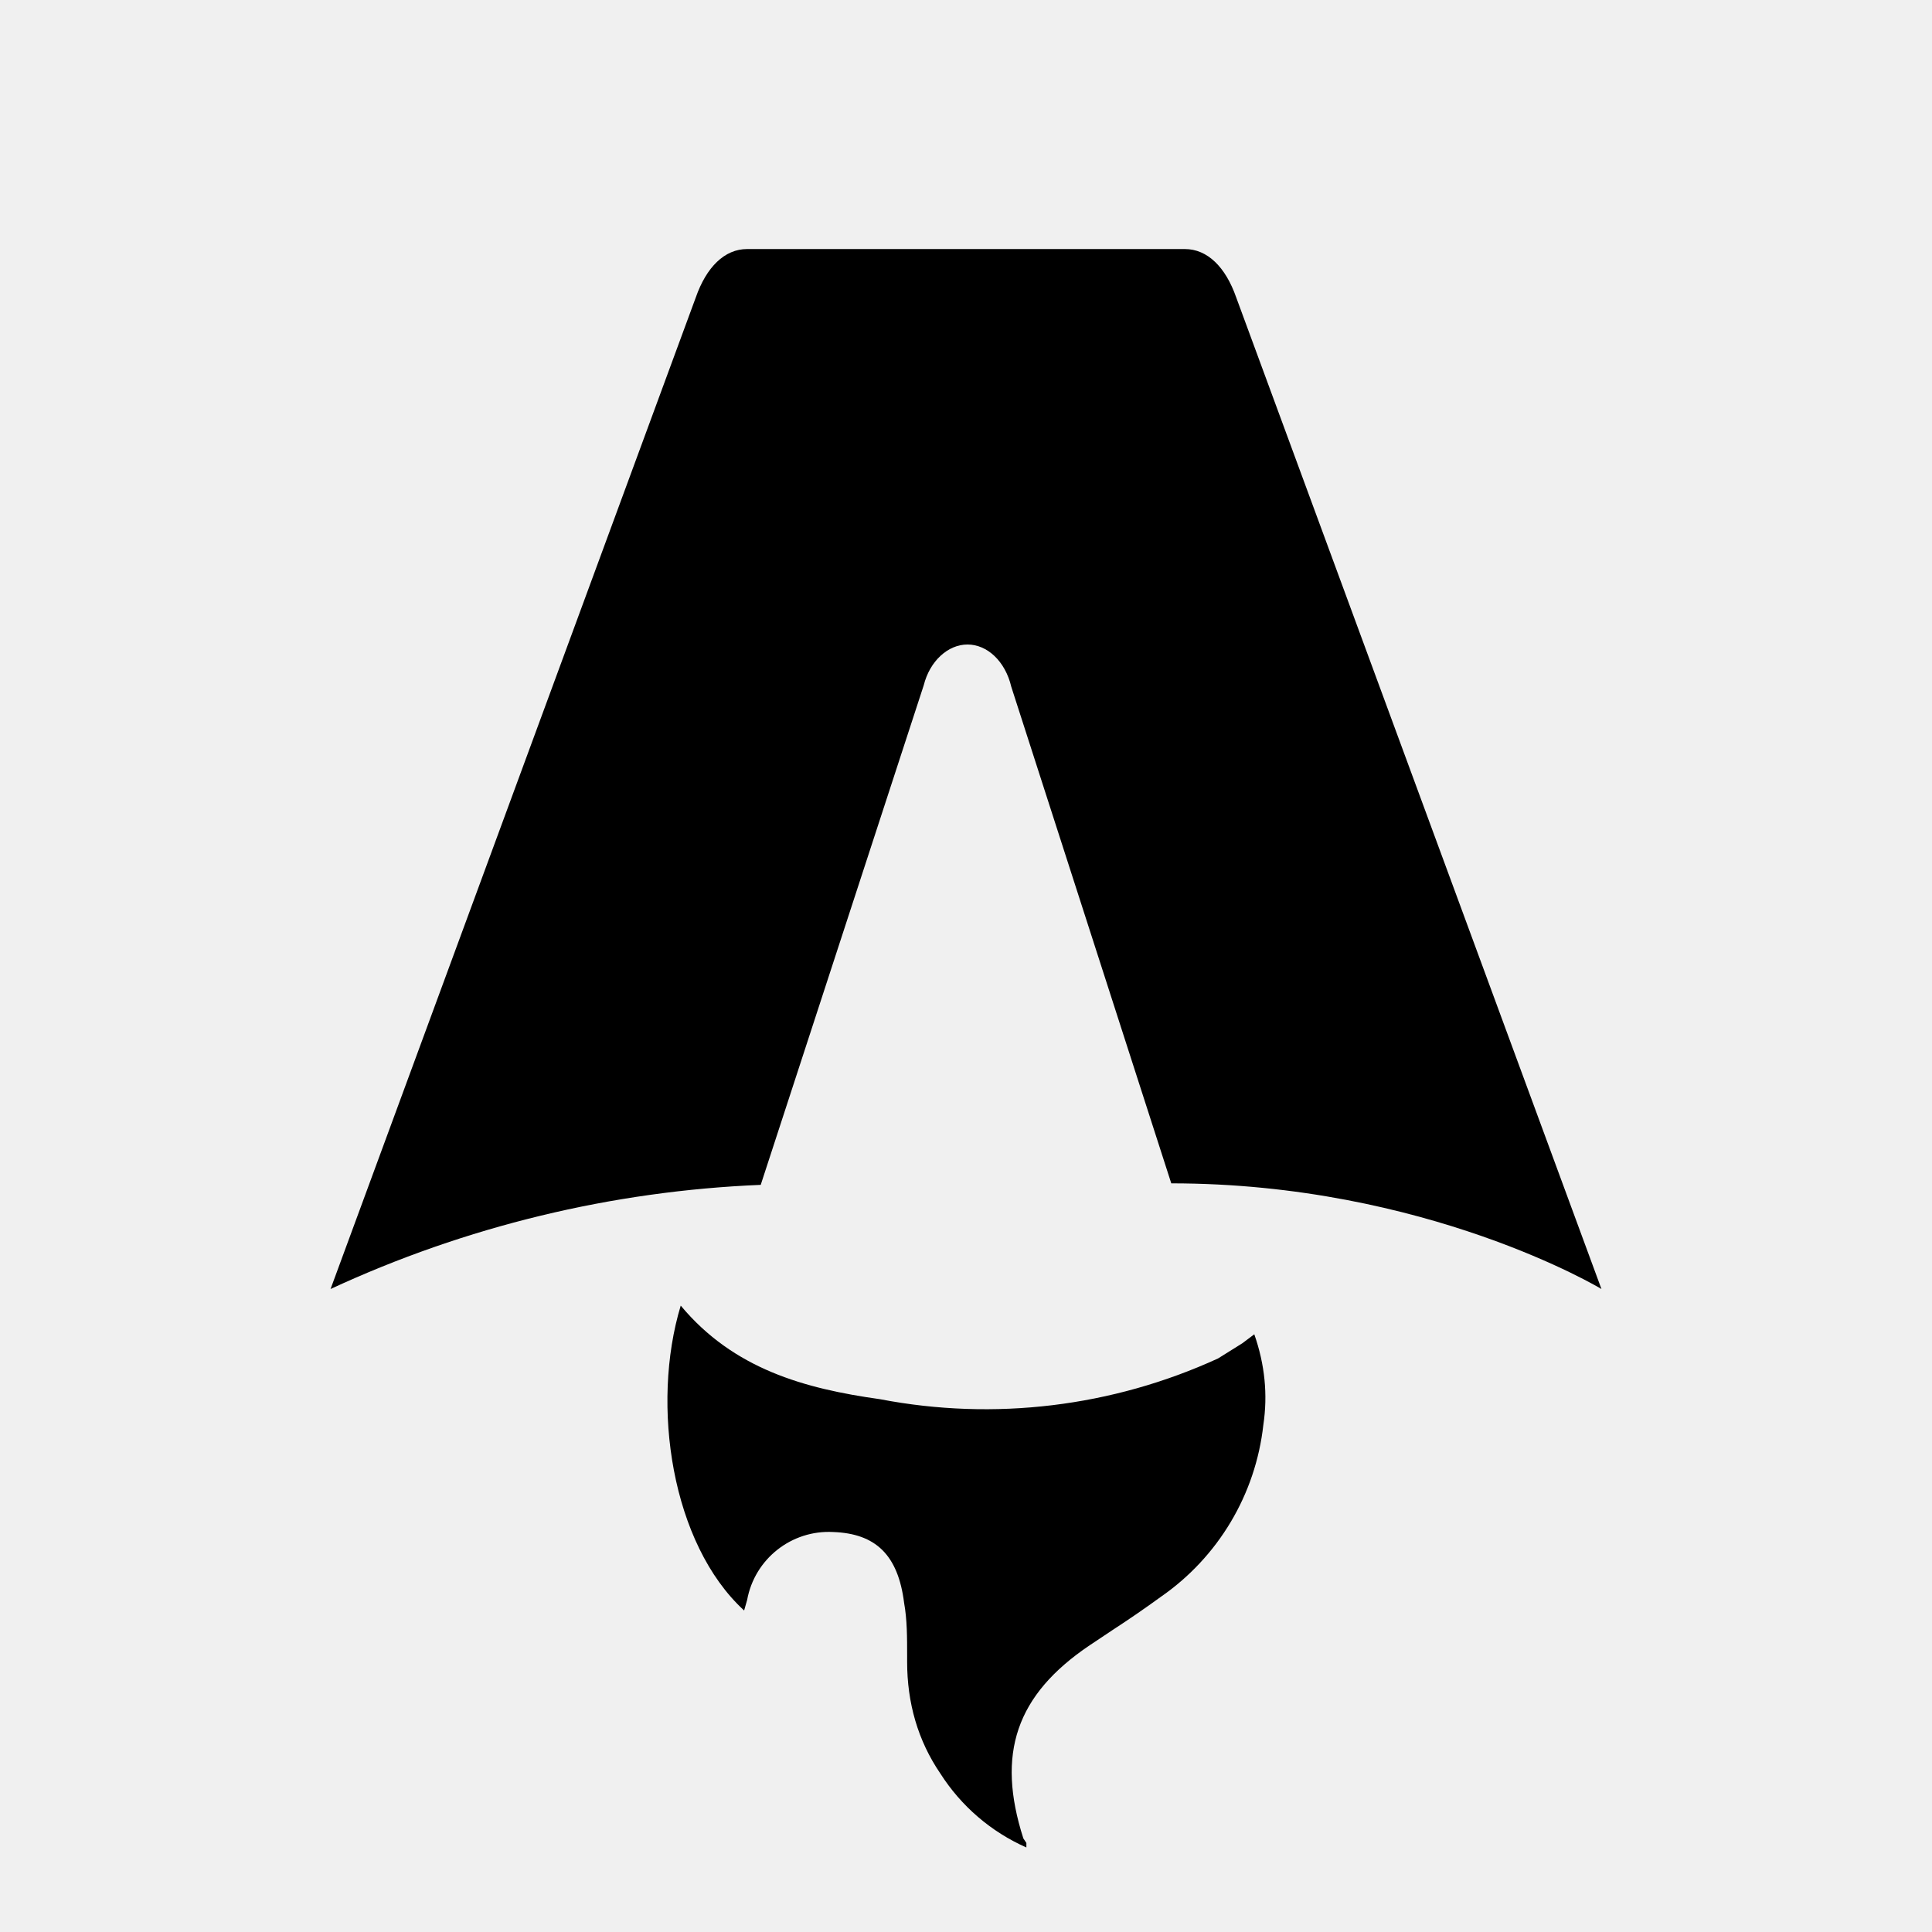
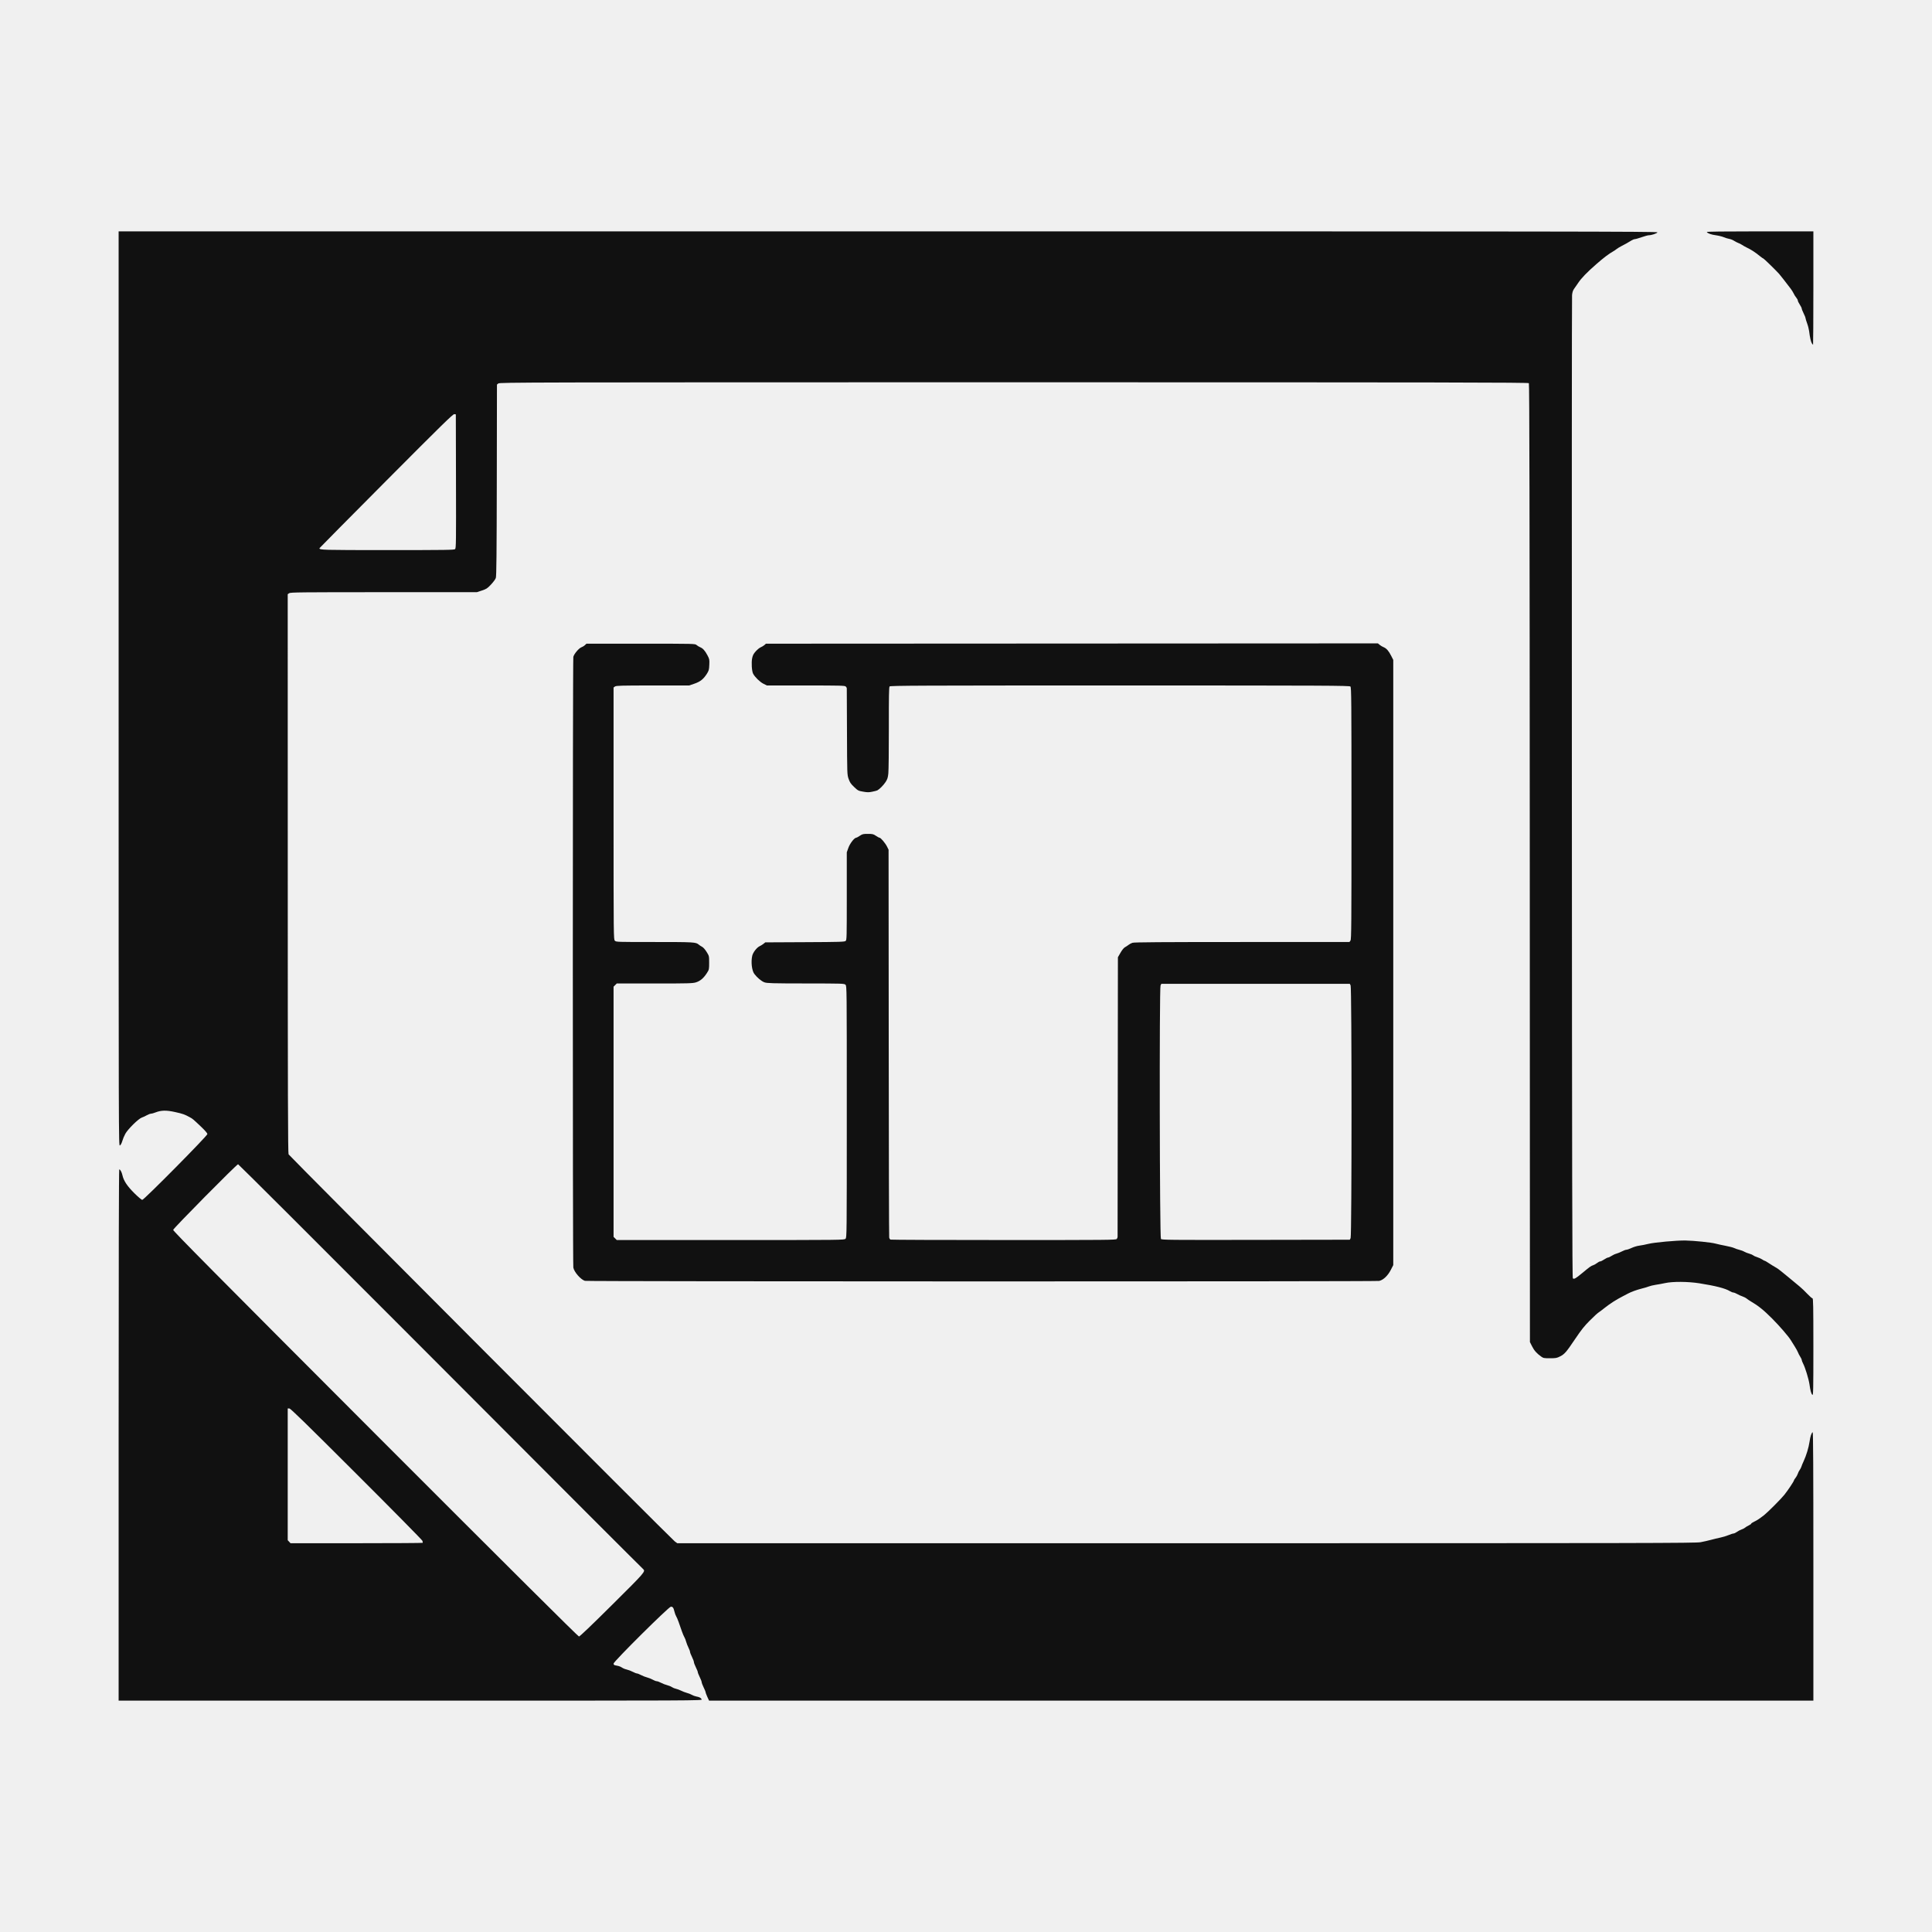
- <svg xmlns="http://www.w3.org/2000/svg" fill="none" viewBox="0 0 128 128">
-   <path d="M50.4 78.5a75.1 75.1 0 0 0-28.5 6.9l24.2-65.7c.7-2 1.9-3.2 3.4-3.2h29c1.5 0 2.7 1.2 3.4 3.2l24.2 65.7s-11.6-7-28.5-7L67 45.5c-.4-1.7-1.6-2.8-2.9-2.8-1.3 0-2.5 1.1-2.9 2.7L50.4 78.5Zm-1.1 28.2Zm-4.2-20.2c-2 6.6-.6 15.8 4.2 20.2a17.5 17.5 0 0 1 .2-.7 5.5 5.5 0 0 1 5.7-4.5c2.8.1 4.3 1.5 4.7 4.7.2 1.1.2 2.3.2 3.5v.4c0 2.7.7 5.2 2.2 7.4a13 13 0 0 0 5.7 4.9v-.3l-.2-.3c-1.8-5.6-.5-9.5 4.4-12.8l1.5-1a73 73 0 0 0 3.2-2.2 16 16 0 0 0 6.8-11.4c.3-2 .1-4-.6-6l-.8.6-1.6 1a37 37 0 0 1-22.4 2.7c-5-.7-9.7-2-13.2-6.2Z" />
-   <style>
-         path { fill: #000; }
-         @media (prefers-color-scheme: dark) {
-             path { fill: #FFF; }
-         }
-     </style>
+ <svg xmlns="http://www.w3.org/2000/svg" viewBox="0 0 497.04 497.04">
+   <style>path { fill: #111; } @media (prefers-color-scheme: dark) { path { fill: #fff; } }</style>
+   <path fill-rule="evenodd" d="M30.52 369.19C30.52 324.82 30.58 300.85 30.68 300.85C30.95 300.85 31.32 301.55 31.51 302.39C31.82 303.79 32.74 305.16 34.57 306.98C35.52 307.92 36.43 308.69 36.60 308.69C37.05 308.69 53.35 292.22 53.35 291.76C53.35 291.54 52.78 290.87 51.73 289.87C49.63 287.88 49.57 287.83 48.85 287.44C47.53 286.71 47.03 286.53 45.07 286.10C42.79 285.59 41.46 285.62 39.98 286.20C39.54 286.38 39.01 286.52 38.82 286.52C38.63 286.52 38.16 286.70 37.78 286.91C37.41 287.13 36.83 287.40 36.49 287.51C35.65 287.78 32.89 290.49 32.24 291.69C31.96 292.19 31.61 293.03 31.46 293.56C31.29 294.14 31.05 294.58 30.85 294.69C30.52 294.86 30.52 294.40 30.52 177.19L30.52 59.52L228.51 59.52C403.98 59.52 426.50 59.55 426.41 59.77C426.31 60.04 424.90 60.52 424.20 60.52C423.96 60.52 423.13 60.75 422.35 61.02C421.57 61.29 420.79 61.52 420.60 61.52C420.42 61.52 420.01 61.68 419.69 61.88C418.90 62.38 417.91 62.93 417.09 63.34C416.72 63.52 416.20 63.85 415.93 64.05C415.67 64.26 415.25 64.54 415.00 64.68C413.90 65.30 412.63 66.26 410.77 67.88C408.32 70.01 406.81 71.57 405.99 72.82C405.65 73.34 405.18 74.02 404.95 74.32C404.67 74.71 404.51 75.19 404.44 75.91C404.38 76.47 404.36 133.58 404.39 202.80C404.43 301.73 404.48 328.71 404.64 328.87C404.93 329.16 405.35 328.93 406.98 327.58C409.02 325.89 409.28 325.69 409.89 325.49C410.19 325.38 410.65 325.12 410.91 324.91C411.17 324.70 411.51 324.52 411.67 324.52C411.84 324.52 412.30 324.30 412.70 324.02C413.11 323.75 413.56 323.52 413.71 323.52C413.85 323.52 414.24 323.34 414.58 323.11C414.91 322.89 415.48 322.62 415.86 322.52C416.23 322.42 416.88 322.15 417.30 321.93C417.72 321.70 418.23 321.52 418.42 321.52C418.61 321.52 419.22 321.31 419.77 321.05C420.32 320.79 421.22 320.52 421.76 320.46C422.31 320.39 423.34 320.19 424.06 320.01C425.55 319.63 431.38 319.10 433.61 319.14C435.83 319.18 440.30 319.64 441.35 319.94C441.86 320.08 443.03 320.33 443.96 320.51C444.88 320.68 445.87 320.94 446.14 321.08C446.41 321.22 447.00 321.42 447.45 321.53C447.90 321.64 448.50 321.86 448.77 322.03C449.05 322.19 449.61 322.41 450.02 322.52C450.43 322.63 450.89 322.83 451.05 322.96C451.20 323.10 451.67 323.31 452.10 323.44C452.52 323.57 453.08 323.83 453.35 324.01C453.61 324.20 453.89 324.35 453.98 324.35C454.07 324.35 454.43 324.55 454.79 324.80C455.14 325.04 455.70 325.40 456.03 325.59C456.36 325.78 456.88 326.09 457.18 326.27C457.49 326.45 458.72 327.43 459.93 328.44C461.13 329.45 462.53 330.60 463.03 331.01C463.53 331.42 464.41 332.27 464.99 332.89C465.58 333.51 466.16 334.02 466.29 334.02C466.48 334.02 466.52 335.89 466.52 346.54C466.52 357.62 466.49 359.04 466.27 358.85C465.97 358.60 465.75 357.82 465.52 356.15C465.32 354.77 464.43 351.85 463.87 350.78C463.68 350.41 463.52 350.00 463.52 349.86C463.52 349.71 463.34 349.34 463.13 349.02C462.92 348.70 462.66 348.21 462.57 347.94C462.47 347.66 462.08 346.95 461.70 346.35C461.32 345.76 460.88 345.05 460.72 344.79C460.15 343.83 457.75 341.06 455.87 339.18C453.68 336.99 452.37 335.94 450.37 334.77C450.06 334.59 449.61 334.28 449.37 334.09C449.13 333.89 448.64 333.64 448.27 333.52C447.90 333.40 447.30 333.13 446.92 332.91C446.55 332.70 446.10 332.52 445.92 332.52C445.75 332.52 445.34 332.36 445.02 332.16C443.86 331.45 441.36 330.81 437.19 330.15C434.24 329.69 430.35 329.66 428.35 330.10C427.67 330.25 426.58 330.45 425.94 330.54C425.30 330.64 424.51 330.83 424.19 330.96C423.87 331.10 423.04 331.34 422.35 331.51C421.11 331.82 419.65 332.35 418.85 332.78C418.62 332.91 417.99 333.24 417.44 333.52C415.84 334.33 414.20 335.38 412.77 336.52C412.31 336.89 411.75 337.32 411.52 337.47C410.90 337.89 410.42 338.33 408.94 339.80C407.61 341.13 406.88 342.04 405.23 344.48C402.94 347.88 402.52 348.36 401.39 348.94C400.52 349.39 400.28 349.43 398.77 349.43C397.26 349.44 397.05 349.40 396.52 349.02C395.37 348.21 394.68 347.44 394.15 346.36L393.60 345.27L393.56 222.04C393.53 131.00 393.47 98.75 393.33 98.58C393.18 98.39 372.02 98.35 260.85 98.35C135.10 98.35 128.54 98.37 128.20 98.65L127.85 98.94L127.81 123.52C127.78 142.37 127.72 148.24 127.56 148.69C127.45 149.02 126.89 149.78 126.31 150.39C125.38 151.38 125.13 151.54 123.98 151.92L122.68 152.35L98.72 152.35C77.31 152.35 74.72 152.38 74.39 152.61L74.02 152.87L74.03 224.74C74.03 281.48 74.08 296.68 74.24 296.97C74.52 297.48 172.77 395.96 173.59 396.55L174.24 397.02L305.15 397.02C423.71 397.02 436.20 397.00 437.50 396.76C438.29 396.61 439.50 396.34 440.19 396.15C440.87 395.96 441.94 395.71 442.55 395.58C443.17 395.46 444.12 395.17 444.67 394.94C445.23 394.71 445.81 394.52 445.98 394.52C446.15 394.52 446.54 394.33 446.85 394.11C447.16 393.88 447.68 393.61 448.01 393.50C448.33 393.40 448.75 393.18 448.94 393.02C449.12 392.86 449.55 392.60 449.89 392.44C450.24 392.28 450.52 392.08 450.52 392.00C450.52 391.91 450.84 391.69 451.23 391.51C451.98 391.16 452.64 390.73 453.86 389.78C454.76 389.08 458.27 385.56 459.05 384.57C460.00 383.38 461.52 381.09 461.52 380.87C461.52 380.78 461.70 380.50 461.91 380.24C462.13 379.98 462.40 379.49 462.51 379.16C462.62 378.82 462.84 378.37 463.01 378.16C463.17 377.94 463.36 377.58 463.43 377.35C463.49 377.12 463.75 376.49 464.01 375.94C464.70 374.44 465.31 372.44 465.53 370.94C465.73 369.55 466.02 368.64 466.34 368.45C466.47 368.36 466.52 377.77 466.52 402.93L466.52 437.52L324.47 437.52L182.42 437.52L181.97 436.54C181.72 436.00 181.52 435.45 181.52 435.33C181.52 435.20 181.29 434.65 181.02 434.10C180.75 433.55 180.52 432.95 180.52 432.77C180.51 432.59 180.29 431.99 180.01 431.44C179.74 430.89 179.52 430.33 179.52 430.19C179.52 430.05 179.29 429.49 179.02 428.94C178.75 428.39 178.52 427.79 178.52 427.60C178.52 427.42 178.29 426.82 178.02 426.27C177.75 425.72 177.52 425.14 177.52 424.97C177.52 424.81 177.34 424.32 177.12 423.89C176.90 423.45 176.63 422.76 176.52 422.35C176.41 421.94 176.22 421.43 176.08 421.22C175.94 421.01 175.64 420.29 175.41 419.64C175.18 418.98 174.82 417.93 174.60 417.32C174.38 416.71 174.10 416.03 173.96 415.82C173.82 415.61 173.62 415.06 173.51 414.60C173.26 413.58 173.09 413.35 172.59 413.35C172.06 413.35 157.85 427.46 157.85 427.99C157.85 428.24 157.98 428.37 158.27 428.43C158.50 428.48 158.89 428.56 159.13 428.61C159.38 428.67 159.78 428.85 160.03 429.02C160.27 429.20 160.81 429.42 161.23 429.51C161.65 429.61 162.35 429.87 162.78 430.10C163.22 430.33 163.70 430.52 163.85 430.52C164.01 430.52 164.49 430.71 164.92 430.94C165.35 431.17 166.05 431.44 166.48 431.55C166.90 431.65 167.56 431.92 167.93 432.13C168.30 432.34 168.76 432.52 168.95 432.52C169.15 432.52 169.66 432.71 170.09 432.94C170.52 433.17 171.22 433.44 171.65 433.54C172.08 433.65 172.64 433.88 172.88 434.05C173.13 434.22 173.58 434.40 173.88 434.46C174.19 434.52 174.78 434.74 175.19 434.94C175.60 435.15 176.28 435.41 176.69 435.52C177.10 435.62 177.68 435.85 177.97 436.02C178.27 436.20 178.79 436.39 179.14 436.45C179.96 436.60 180.30 436.78 180.52 437.19C180.70 437.52 180.36 437.52 105.61 437.52L30.52 437.52L30.52 369.19ZM157.48 412.87C166.00 404.42 166.12 404.28 165.45 403.66C164.01 402.28 146.76 385.03 107.97 346.14C82.39 320.50 61.36 299.52 61.25 299.52C60.90 299.52 44.61 316.00 44.55 316.41C44.52 316.69 55.36 327.64 96.56 368.90C130.70 403.07 148.74 421.02 148.95 421.02C149.16 421.02 152.22 418.10 157.48 412.87ZM108.73 396.92C108.79 396.86 108.76 396.63 108.67 396.39C108.58 396.16 100.93 388.40 91.67 379.16C78.47 365.98 74.75 362.35 74.43 362.35L74.02 362.35L74.02 379.30L74.02 396.25L74.38 396.63L74.74 397.02L91.69 397.02C101.01 397.02 108.68 396.97 108.73 396.92ZM150.48 329.52C149.41 329.20 147.72 327.27 147.50 326.11C147.32 325.19 147.33 169.76 147.50 168.99C147.68 168.23 148.93 166.75 149.59 166.52C149.87 166.42 150.27 166.18 150.48 165.97L150.88 165.60L164.85 165.60C178.79 165.60 178.83 165.60 179.21 165.95C179.43 166.14 179.84 166.39 180.13 166.51C180.82 166.78 181.37 167.39 182.01 168.60C182.51 169.54 182.54 169.69 182.48 171.02C182.43 172.30 182.36 172.53 181.85 173.35C180.96 174.74 180.16 175.37 178.62 175.90L177.27 176.35L167.93 176.35C159.75 176.35 158.55 176.39 158.22 176.61L157.85 176.87L157.85 209.28C157.85 241.46 157.86 241.69 158.19 242.02C158.51 242.35 158.74 242.35 168.41 242.35C178.59 242.35 179.03 242.38 179.77 243.02C179.95 243.18 180.33 243.43 180.61 243.57C180.91 243.72 181.40 244.26 181.78 244.88C182.44 245.94 182.44 245.94 182.44 247.69C182.44 249.40 182.43 249.45 181.85 250.35C181.02 251.64 180.14 252.39 179.04 252.73C178.20 252.99 177.14 253.02 168.39 253.02L158.67 253.02L158.26 253.43L157.85 253.84L157.85 286.02L157.85 318.20L158.26 318.61L158.67 319.02L187.93 319.02C216.96 319.02 217.19 319.02 217.52 318.69C217.85 318.36 217.85 318.13 217.85 286.02C217.85 253.91 217.85 253.68 217.52 253.35C217.19 253.03 216.96 253.02 207.31 253.01C198.52 253.00 197.35 252.96 196.66 252.72C195.89 252.44 194.80 251.53 194.06 250.55C193.42 249.69 193.16 247.46 193.53 245.87C193.73 245.02 194.70 243.77 195.42 243.43C195.71 243.30 196.15 243.03 196.41 242.82L196.88 242.44L207.07 242.39C216.18 242.35 217.29 242.31 217.56 242.07C217.84 241.82 217.85 241.14 217.85 230.54L217.85 219.27L218.26 218.12C218.65 217.01 219.80 215.52 220.28 215.52C220.38 215.52 220.80 215.30 221.20 215.02C221.87 214.57 222.07 214.53 223.27 214.53C224.47 214.53 224.67 214.57 225.34 215.02C225.74 215.30 226.17 215.52 226.28 215.52C226.59 215.52 227.78 216.93 228.22 217.83L228.60 218.60L228.64 268.27C228.66 295.59 228.71 318.13 228.76 318.37C228.80 318.61 228.96 318.86 229.11 318.91C229.25 318.97 242.36 319.02 258.24 319.02C285.24 319.02 287.12 319.01 287.31 318.74C287.43 318.58 287.52 318.34 287.52 318.20C287.52 318.05 287.54 301.81 287.56 282.10L287.60 246.27L288.26 245.12C288.65 244.43 289.10 243.87 289.40 243.70C289.67 243.56 290.09 243.28 290.33 243.09C290.57 242.90 291.02 242.65 291.34 242.55C291.76 242.40 299.01 242.35 319.54 242.35L347.17 242.35L347.43 241.98C347.66 241.65 347.69 238.27 347.69 209.24C347.69 180.04 347.66 176.85 347.42 176.62C347.19 176.38 341.57 176.35 288.11 176.35C236.33 176.35 229.04 176.38 228.86 176.60C228.70 176.79 228.66 179.27 228.67 187.22C228.68 192.93 228.62 198.22 228.54 198.97C228.42 200.12 228.30 200.47 227.81 201.22C227.24 202.07 226.26 203.05 225.70 203.34C225.56 203.41 224.97 203.57 224.40 203.68C223.54 203.86 223.13 203.86 222.06 203.67C220.83 203.46 220.72 203.40 219.74 202.47C218.88 201.66 218.64 201.29 218.32 200.38C217.94 199.27 217.94 199.27 217.90 188.27C217.87 182.22 217.85 177.18 217.85 177.07C217.85 176.97 217.74 176.76 217.59 176.62C217.36 176.38 216.20 176.35 207.32 176.35L197.30 176.35L196.39 175.90C195.48 175.43 194.21 174.19 193.75 173.32C193.41 172.65 193.27 170.46 193.51 169.32C193.66 168.58 193.87 168.18 194.44 167.55C194.85 167.10 195.42 166.63 195.72 166.52C196.02 166.40 196.44 166.14 196.66 165.95L197.05 165.60L275.77 165.56L354.49 165.52L354.96 165.91C355.22 166.12 355.67 166.39 355.96 166.50C356.69 166.80 357.28 167.47 357.90 168.71L358.44 169.77L358.44 247.62L358.44 325.47L357.81 326.70C357.05 328.20 355.84 329.34 354.79 329.54C353.88 329.72 151.07 329.70 150.48 329.52ZM347.47 318.52C347.78 317.91 347.78 254.13 347.47 253.52L347.26 253.10L323.02 253.10L298.78 253.10L298.57 253.52C298.24 254.16 298.34 318.35 298.67 318.74C298.88 319.00 300.74 319.02 323.08 318.98L347.26 318.94L347.47 318.52ZM117.09 141.26C117.33 141.02 117.35 139.27 117.31 123.80L117.27 106.60L116.87 106.55C116.54 106.50 113.72 109.26 99.34 123.71C89.91 133.19 82.20 140.98 82.19 141.03C82.16 141.50 82.82 141.52 99.71 141.52C115.07 141.52 116.86 141.49 117.09 141.26ZM466.12 88.31C465.88 87.92 465.62 86.78 465.43 85.19C465.36 84.68 465.14 83.79 464.92 83.21C464.70 82.62 464.52 82.02 464.51 81.88C464.51 81.73 464.29 81.16 464.01 80.61C463.74 80.06 463.52 79.50 463.52 79.36C463.52 79.22 463.29 78.77 463.02 78.35C462.75 77.94 462.52 77.48 462.52 77.32C462.52 77.17 462.34 76.83 462.12 76.57C461.90 76.31 461.60 75.84 461.46 75.52C461.31 75.20 460.98 74.66 460.73 74.33C459.39 72.57 458.08 70.88 457.70 70.45C456.92 69.58 453.79 66.52 453.67 66.52C453.60 66.52 453.25 66.28 452.88 65.98C451.41 64.80 450.61 64.28 449.35 63.67C448.94 63.47 448.40 63.17 448.15 62.99C447.90 62.82 447.46 62.59 447.16 62.49C446.86 62.38 446.38 62.13 446.08 61.93C445.78 61.73 445.25 61.52 444.89 61.46C444.53 61.40 443.91 61.21 443.50 61.04C443.10 60.86 442.19 60.63 441.47 60.53C440.22 60.36 439.32 60.04 439.10 59.69C439.03 59.58 443.56 59.52 452.76 59.52L466.52 59.52L466.52 74.10C466.52 82.12 466.48 88.69 466.44 88.69C466.40 88.69 466.25 88.52 466.12 88.31Z" />
</svg>
